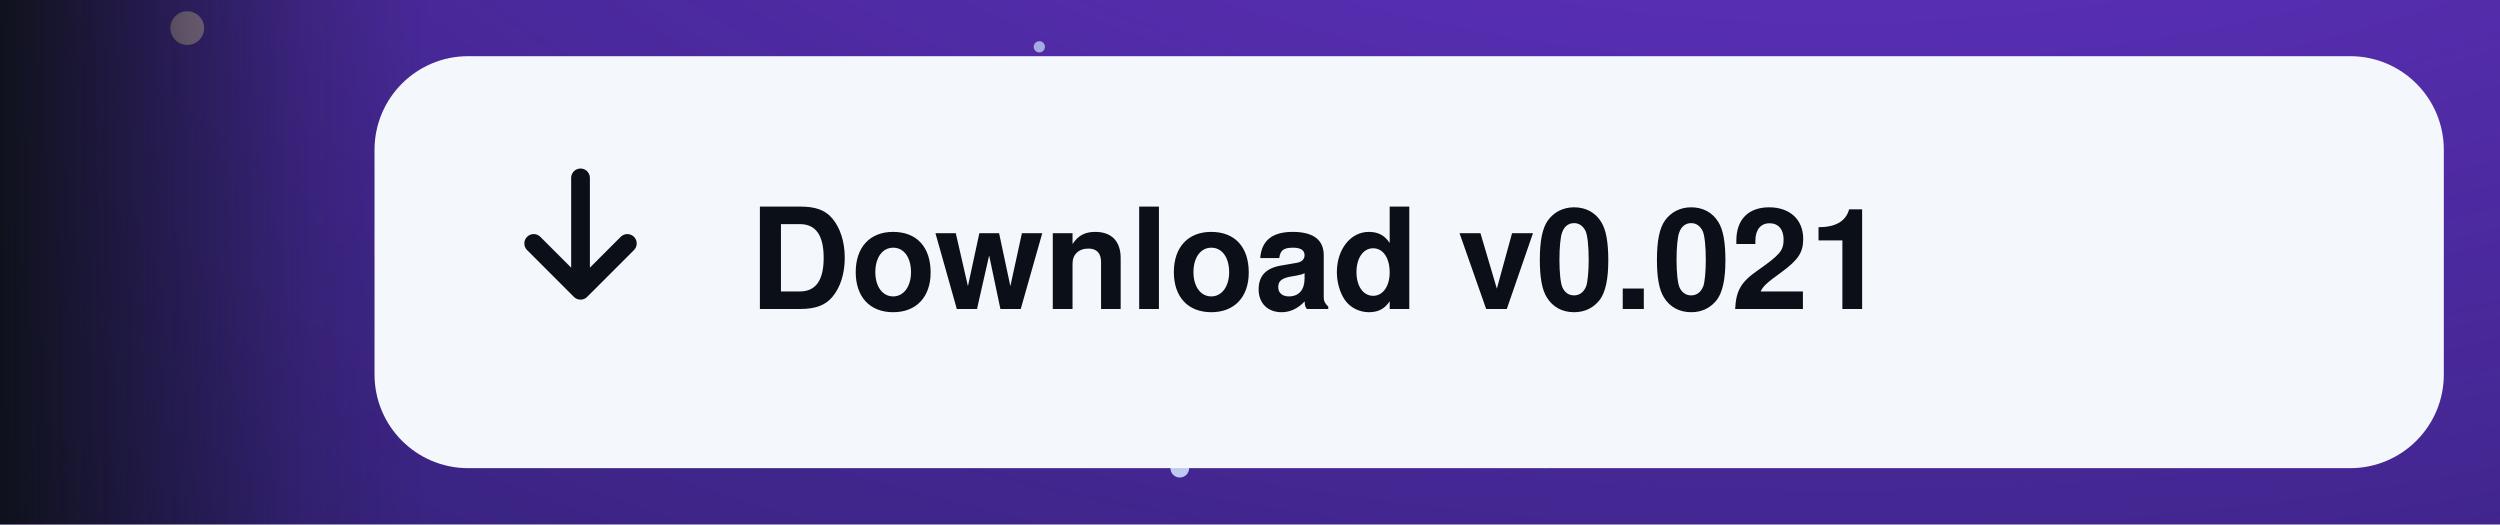
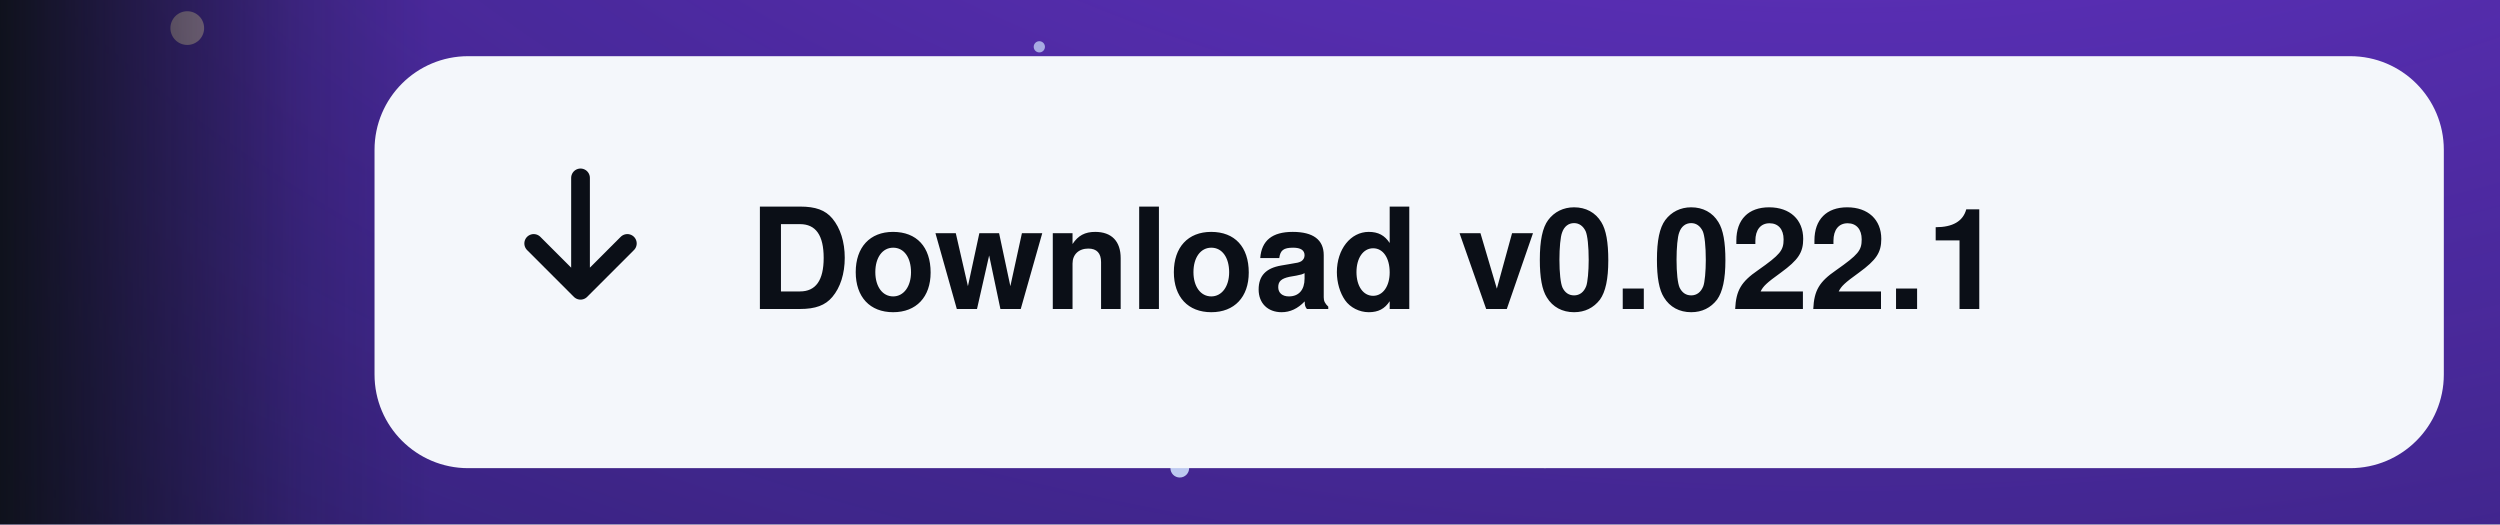
- <svg xmlns="http://www.w3.org/2000/svg" viewBox="0 0 267.0 56" width="267.0" height="56" role="img" aria-label="Download v0.021">
+ <svg xmlns="http://www.w3.org/2000/svg" viewBox="0 0 267.0 56" width="267.0" height="56" role="img" aria-label="Download v0.022.1">
  <defs>
    <radialGradient id="nbK">
      <stop offset="0" stop-color="#000" stop-opacity=".8" />
      <stop offset="1" stop-color="#000" stop-opacity="0" />
    </radialGradient>
    <radialGradient id="nbC">
      <stop offset="0" stop-color="#fff7e0" stop-opacity=".95" />
      <stop offset=".35" stop-color="#ffd9a0" stop-opacity=".35" />
      <stop offset="1" stop-color="#ffd9a0" stop-opacity="0" />
    </radialGradient>
    <radialGradient id="nb0d9488">
      <stop offset="0" stop-color="#0d9488" stop-opacity="1" />
      <stop offset=".55" stop-color="#0d9488" stop-opacity=".35" />
      <stop offset="1" stop-color="#0d9488" stop-opacity="0" />
    </radialGradient>
    <radialGradient id="nb1d4ed8">
      <stop offset="0" stop-color="#1d4ed8" stop-opacity="1" />
      <stop offset=".55" stop-color="#1d4ed8" stop-opacity=".35" />
      <stop offset="1" stop-color="#1d4ed8" stop-opacity="0" />
    </radialGradient>
    <radialGradient id="nb2563eb">
      <stop offset="0" stop-color="#2563eb" stop-opacity="1" />
      <stop offset=".55" stop-color="#2563eb" stop-opacity=".35" />
      <stop offset="1" stop-color="#2563eb" stop-opacity="0" />
    </radialGradient>
    <radialGradient id="nb6d28d9">
      <stop offset="0" stop-color="#6d28d9" stop-opacity="1" />
      <stop offset=".55" stop-color="#6d28d9" stop-opacity=".35" />
      <stop offset="1" stop-color="#6d28d9" stop-opacity="0" />
    </radialGradient>
    <radialGradient id="nb7c3aed">
      <stop offset="0" stop-color="#7c3aed" stop-opacity="1" />
      <stop offset=".55" stop-color="#7c3aed" stop-opacity=".35" />
      <stop offset="1" stop-color="#7c3aed" stop-opacity="0" />
    </radialGradient>
    <radialGradient id="nbbe185d">
      <stop offset="0" stop-color="#be185d" stop-opacity="1" />
      <stop offset=".55" stop-color="#be185d" stop-opacity=".35" />
      <stop offset="1" stop-color="#be185d" stop-opacity="0" />
    </radialGradient>
    <radialGradient id="nbdb2777">
      <stop offset="0" stop-color="#db2777" stop-opacity="1" />
      <stop offset=".55" stop-color="#db2777" stop-opacity=".35" />
      <stop offset="1" stop-color="#db2777" stop-opacity="0" />
    </radialGradient>
    <linearGradient id="bg_hbar" x1="0" y1="0" x2="0" y2="1">
      <stop offset="0" stop-color="#22d3ee" />
      <stop offset="1" stop-color="#8b5cf6" />
    </linearGradient>
    <clipPath id="bg_clip">
      <path d="M0 0 H267.0 V56 H0 V0 Z" />
    </clipPath>
  </defs>
  <style>@keyframes da{to{transform:translate(60px,26px)}}@keyframes db{to{transform:translate(-70px,34px)}}@keyframes dc{to{transform:translate(44px,-46px)}}.t0{animation:tw 2.6s ease-in-out infinite}.t3{animation:tw 8s ease-in-out infinite;animation-delay:-5s}.t1{animation:tw 4.5s ease-in-out infinite;animation-delay:-1.2s}.t2{animation:tw 6s ease-in-out infinite;animation-delay:-3s}@keyframes tw{50%{opacity:.15}}.shs{animation:shs 11s linear infinite}@keyframes shs{0%,80%{transform:translate(0,0);opacity:0}82%{opacity:1}94%{transform:translate(300px,140px);opacity:0}100%{opacity:0}}.t{font-family:-apple-system,"Segoe UI",Helvetica,Arial,sans-serif}.mo{font-family:ui-monospace,SFMono-Regular,Consolas,Menlo,monospace}@media (prefers-reduced-motion:reduce){*{animation:none!important}}</style>
  <path d="M0 0 H267.0 V56 H0 V0 Z" fill="#0c1438" />
  <g clip-path="url(#bg_clip)">
    <g class="da">
      <ellipse cx="197" cy="-55" rx="591" ry="310" fill="url(#nb7c3aed)" opacity="0.853" />
    </g>
    <circle cx="87" cy="27" r="1.8" fill="#cfe3ff" opacity="0.89" class="t2" />
    <circle cx="114" cy="47" r="0.8" fill="#ffe9c4" opacity="0.82" class="t3" />
    <circle cx="165" cy="49" r="1.0" fill="#cfe3ff" opacity="0.68" />
    <circle cx="20" cy="3" r="1.8" fill="#ffe9c4" opacity="0.52" />
    <circle cx="118" cy="29" r="1.3" fill="#e9d5ff" opacity="0.91" class="t1" />
    <circle cx="132" cy="36" r="0.6" fill="#ffffff" opacity="0.87" class="t2" />
    <circle cx="118" cy="10" r="1.3" fill="#ffffff" opacity="0.99" class="t2" />
    <circle cx="126" cy="50" r="1.0" fill="#cfe3ff" opacity="0.86" class="t3" />
    <circle cx="111" cy="5" r="0.6" fill="#cfe3ff" opacity="0.69" />
    <circle cx="197" cy="34" r="0.8" fill="#ffffff" opacity="0.83" class="t2" />
  </g>
  <defs>
    <linearGradient id="fdl" gradientUnits="userSpaceOnUse" x1="0" x2="46">
      <stop offset="0" stop-color="#0d1117" stop-opacity="0.95" />
      <stop offset="0.35" stop-color="#0d1117" stop-opacity="0.55" />
      <stop offset="0.7" stop-color="#0d1117" stop-opacity="0.18" />
      <stop offset="1" stop-color="#0d1117" stop-opacity="0" />
    </linearGradient>
    <linearGradient id="fdr" gradientUnits="userSpaceOnUse" x1="1000" x2="954">
      <stop offset="0" stop-color="#0d1117" stop-opacity="0.95" />
      <stop offset="0.35" stop-color="#0d1117" stop-opacity="0.55" />
      <stop offset="0.7" stop-color="#0d1117" stop-opacity="0.18" />
      <stop offset="1" stop-color="#0d1117" stop-opacity="0" />
    </linearGradient>
  </defs>
  <rect x="0" width="46" height="56" fill="url(#fdl)" />
  <rect x="40.0" y="6" width="221.0" height="44" rx="10" fill="#f4f7fb" />
  <path d="M62.0 19 v12 m-5 -5 l5 5 l5 -5" fill="none" stroke="#0b0f17" stroke-width="2" stroke-linecap="round" stroke-linejoin="round" />
-   <text x="80.0" y="33" class="t" font-size="15" font-weight="600" fill="#0b0f17" textLength="118.1" lengthAdjust="spacingAndGlyphs">Download v0.021</text>
+   <text x="80.0" y="33" class="t" font-size="15" font-weight="600" fill="#0b0f17" textLength="118.1" lengthAdjust="spacingAndGlyphs">Download v0.022.1</text>
</svg>
